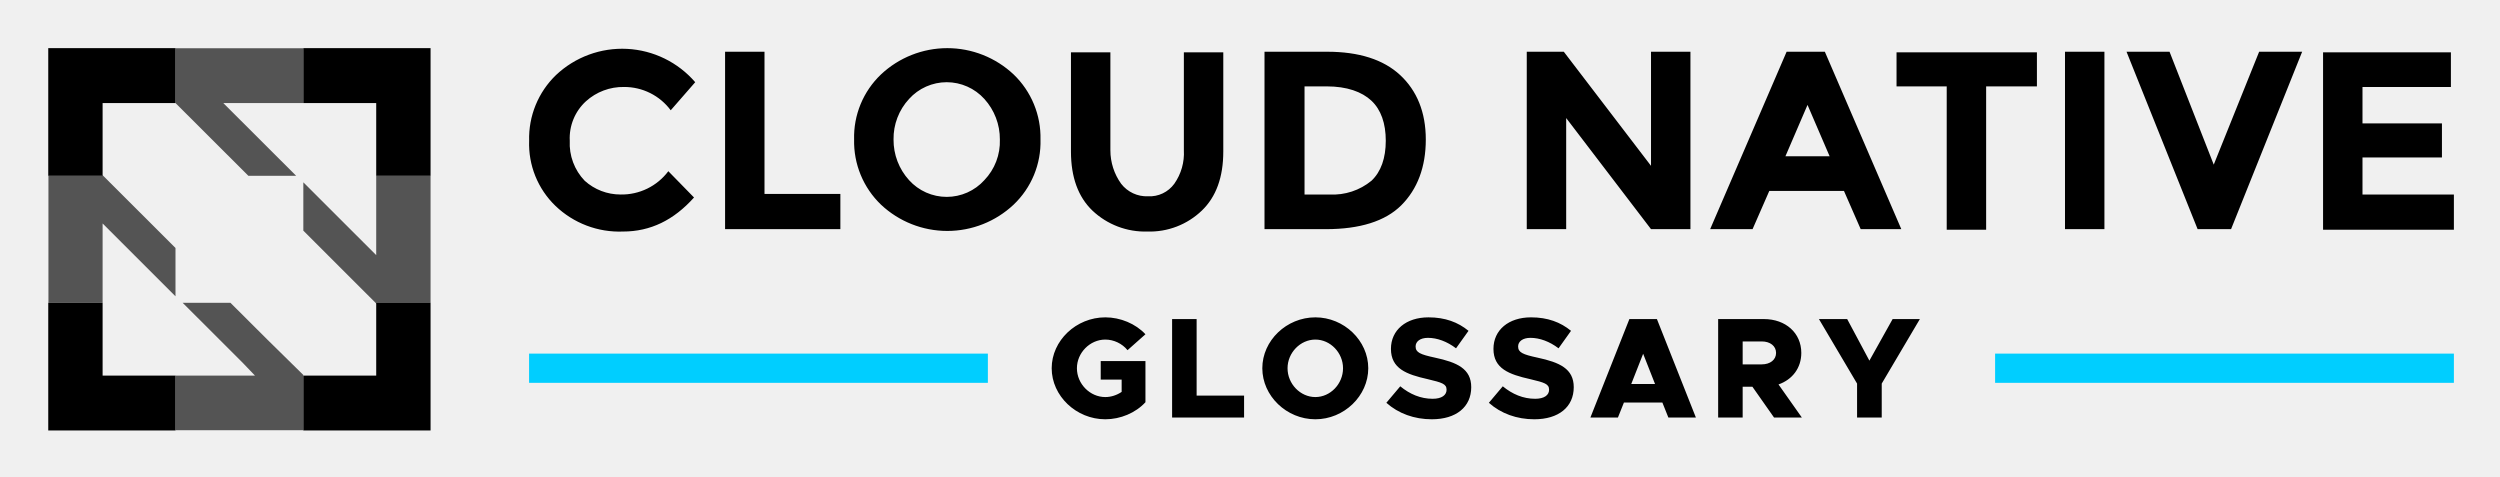
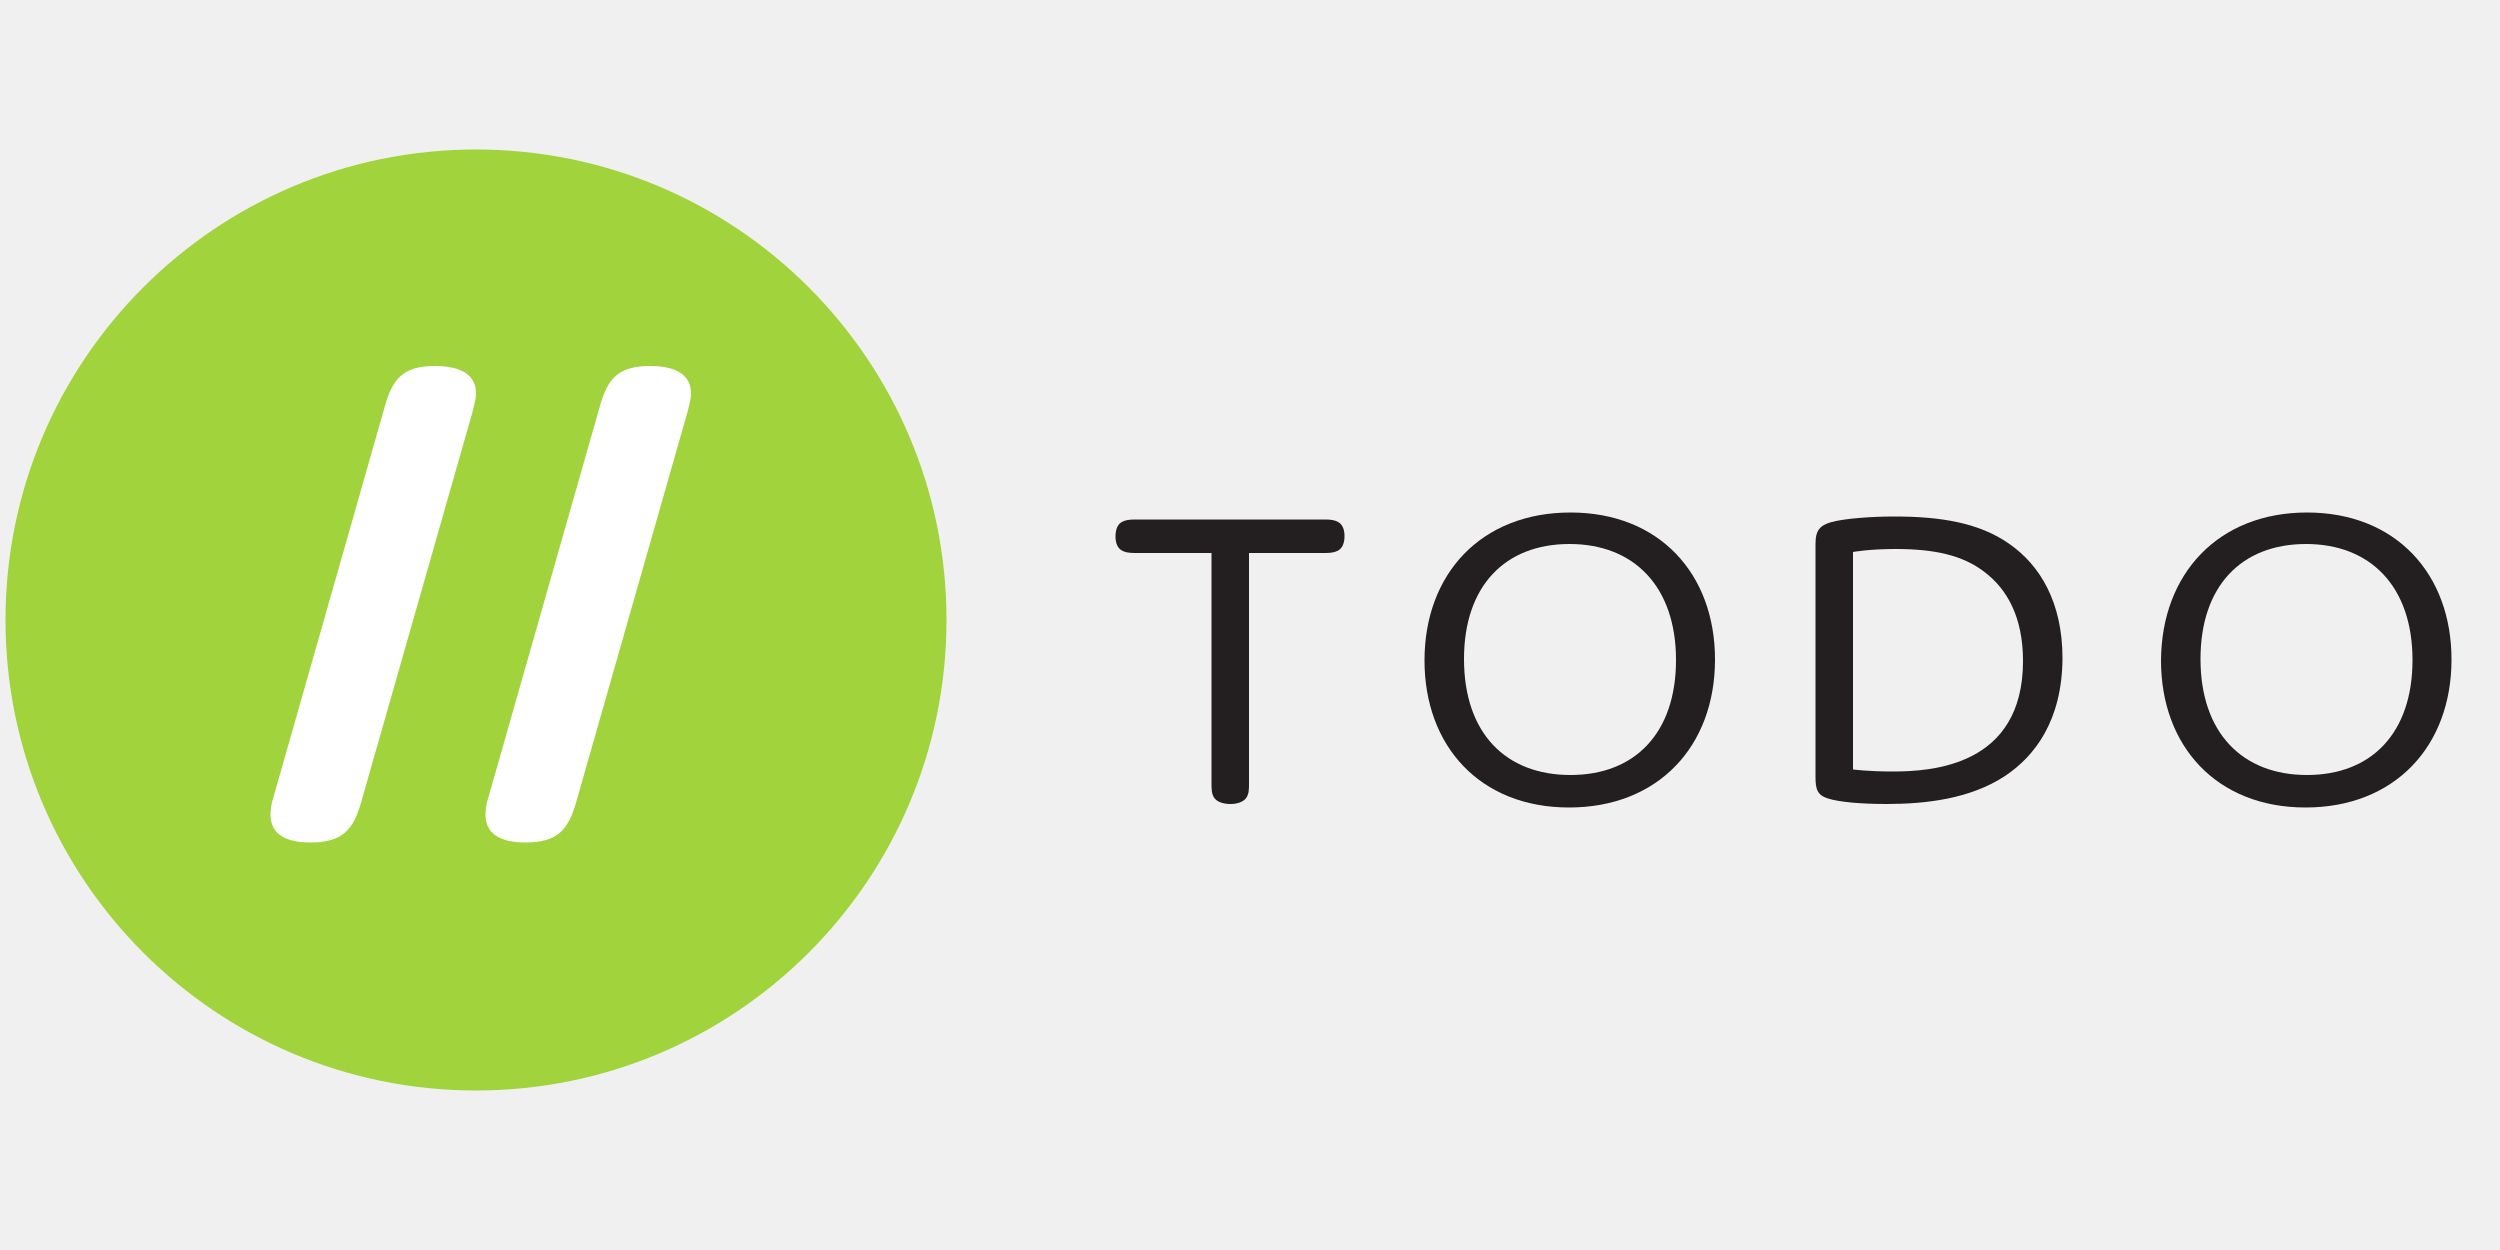
- <svg xmlns="http://www.w3.org/2000/svg" role="img" viewBox="-9.56 -10.06 523.12 99.62">
-   <g clip-path="url(#clip0_7112_17510)">
-     <path fill="#00CEFF" d="M101.149 63.932h96v6.114h-96zm306.762 0h96v6.114h-96z" />
-     <path d="M120.287 30.64c1.934.038 3.849-.384 5.588-1.231 1.738-.848 3.251-2.097 4.412-3.644l5.375 5.5c-4.25 4.75-9.125 7.125-14.875 7.125-2.595.099-5.183-.326-7.61-1.25-2.427-.923-4.643-2.327-6.515-4.125-1.824-1.756-3.256-3.878-4.204-6.226-.948-2.348-1.389-4.869-1.296-7.399-.072-2.557.392-5.101 1.361-7.469a18.353 18.353 0 0 1 4.264-6.281c1.982-1.87 4.323-3.32 6.881-4.261a20.175 20.175 0 0 1 8.002-1.213c2.721.14 5.387.83 7.834 2.029a20.179 20.179 0 0 1 6.408 4.945l-5.125 5.875c-1.13-1.52-2.6-2.753-4.294-3.6-1.694-.847-3.563-1.283-5.456-1.275-2.952-.057-5.814 1.016-8 3-1.135 1.042-2.026 2.322-2.609 3.748-.584 1.426-.845 2.963-.766 4.502-.079 1.535.157 3.071.695 4.511a11.236 11.236 0 0 0 2.43 3.864c2.056 1.856 4.729 2.881 7.5 2.875zm21.874 7.25V.765h8.25V30.515h15.875v7.375h-24.125zm60.375-5.125c-3.756 3.533-8.718 5.5-13.875 5.5-5.156 0-10.119-1.967-13.875-5.5a18.305 18.305 0 0 1-4.246-6.221c-.968-2.346-1.438-4.867-1.379-7.404-.07-2.539.394-5.064 1.363-7.411a18.098 18.098 0 0 1 4.262-6.214c3.756-3.533 8.719-5.501 13.875-5.501 5.157 0 10.119 1.967 13.875 5.501a18.277 18.277 0 0 1 4.246 6.221c.969 2.346 1.438 4.867 1.379 7.404.071 2.539-.393 5.064-1.362 7.411-.969 2.347-2.422 4.465-4.263 6.214zm-2.875-13.625c.023-3.141-1.137-6.176-3.25-8.5a10.615 10.615 0 0 0-3.566-2.584c-1.357-.603-2.824-.914-4.309-.914-1.484 0-2.952.311-4.308.914a10.609 10.609 0 0 0-3.567 2.584c-2.136 2.309-3.301 5.354-3.25 8.5-.023 3.141 1.137 6.176 3.25 8.5a10.61 10.61 0 0 0 3.567 2.584c1.356.603 2.824.914 4.308.914 1.485 0 2.952-.311 4.309-.914a10.616 10.616 0 0 0 3.566-2.584c1.083-1.127 1.928-2.461 2.487-3.921.558-1.46.818-3.017.763-4.579zm25.375 9.25a6.761 6.761 0 0 0 2.494 1.996c.978.457 2.052.672 3.131.629 1.063.057 2.123-.154 3.084-.613.961-.459 1.791-1.15 2.416-2.012 1.436-2.042 2.14-4.508 2-7V.89h8.25V21.64c0 5.375-1.5 9.5-4.5 12.375a15.745 15.745 0 0 1-5.247 3.332 15.748 15.748 0 0 1-6.128 1.043c-2.11.063-4.212-.291-6.186-1.042a16.056 16.056 0 0 1-5.314-3.333c-3-2.875-4.5-7-4.5-12.375V.89h8.25V21.39c-.002 2.512.785 4.96 2.25 7zm58.375-22.75c3.5 3.25 5.375 7.75 5.375 13.5s-1.75 10.375-5.125 13.75-8.75 5-15.75 5h-12.875V.765h13.125c6.625 0 11.75 1.625 15.25 4.875zm-6 22.125c2-1.875 3-4.75 3-8.375s-1-6.5-3-8.375c-2-1.875-5.125-3-9.375-3h-4.625V30.64h5.25c3.174.169 6.295-.857 8.75-2.875zm58.5-27h8.25V37.89h-8.25l-17.75-23.25v23.25h-8.25V.765h7.75l18.25 23.875V.765zm43.875 37.125l-3.5-8h-15.625l-3.5 8h-8.875l16-37.125h8l16 37.125h-8.5zm-11.125-26l-4.625 10.75h9.25l-4.625-10.75zm37.375-3.875V38.014h-8.25V8.015h-10.5v-7.125h29.375v7.125h-10.625zm16.5-7.25h8.25V37.89h-8.25V.765zm31.125 23.625l9.5-23.625h9L457.286 37.89h-7L435.411.765h9l9.25 23.625zM503.286.765v7.375h-18.5v7.625h16.625v7.125h-16.625v7.75h19.125v7.375h-27.375V.89h26.75v-.125zM11.911 53.302H.536v26.712H27.161V68.527h-15.25v-15.225zm57.25.125v15.1h-15.25v11.488h26.625V53.302h-11.5l.125.125zM.536 26.727H12.036l-.125-.125v-15.1h15.25V.014H.536V26.727zM53.911.014V11.502h15.25v15.225h11.375V.014h-26.625z" />
-     <path d="M52.411 26.727l-15.25-15.225h16.75V.014h-26.75V11.502l15.25 15.225h10zm-13.75 26.575h-10l12.625 12.613 2.5 2.612h-16.625v11.488h26.75V68.402l-7.625-7.5-7.625-7.6zm30.5-26.575v16.6l-2.625-2.625-12.625-12.613v10.113l7.5 7.5 7.625 7.612h11.5V26.727h-11.375zm-42 15.1l-15.125-15.1H.536v26.575H11.911v-16.6l15.25 15.238V41.827z" opacity=".65" />
-     <path d="M220.763 69.364h4.38v2.58c-1.02.69-2.22 1.08-3.42 1.08-3.21 0-5.94-2.76-5.94-6.03 0-3.24 2.73-6 5.94-6 1.77 0 3.54.84 4.65 2.22l3.75-3.33c-2.07-2.22-5.25-3.54-8.4-3.54-6.09 0-11.22 4.86-11.22 10.65s5.13 10.68 11.22 10.68c3.15 0 6.33-1.32 8.4-3.57v-8.61h-9.36v3.87zm20.068 3.36v-16.02h-5.13v20.61h15.06v-4.59h-9.93zm24.846 4.95c6 0 11.07-4.89 11.07-10.68s-5.07-10.65-11.07-10.65c-6.03 0-11.1 4.86-11.1 10.65s5.07 10.68 11.1 10.68zm0-4.65c-3.15 0-5.82-2.76-5.82-6.03 0-3.24 2.67-6 5.82-6 3.15 0 5.79 2.76 5.79 6 0 3.27-2.64 6.03-5.79 6.03zm24.365 4.65c5.1 0 8.25-2.58 8.25-6.72 0-3.87-2.97-5.19-7.59-6.18-3.06-.66-4.05-1.08-4.05-2.34 0-1.02.93-1.8 2.58-1.8 1.92 0 3.99.75 5.88 2.19l2.61-3.66c-2.19-1.8-4.89-2.82-8.37-2.82-4.68 0-7.86 2.64-7.86 6.6 0 4.14 3.27 5.34 7.68 6.33 3 .72 3.96.99 3.96 2.22 0 1.11-.99 1.89-2.91 1.89-2.52 0-4.77-.96-6.78-2.61l-2.91 3.45c2.52 2.25 5.85 3.45 9.51 3.45zm21.451 0c5.1 0 8.25-2.58 8.25-6.72 0-3.87-2.97-5.19-7.59-6.18-3.06-.66-4.05-1.08-4.05-2.34 0-1.02.93-1.8 2.58-1.8 1.92 0 3.99.75 5.88 2.19l2.61-3.66c-2.19-1.8-4.89-2.82-8.37-2.82-4.68 0-7.86 2.64-7.86 6.6 0 4.14 3.27 5.34 7.68 6.33 3 .72 3.96.99 3.96 2.22 0 1.11-.99 1.89-2.91 1.89-2.52 0-4.77-.96-6.78-2.61l-2.91 3.45c2.52 2.25 5.85 3.45 9.51 3.45zm28.052-.36h5.76l-8.16-20.61h-5.76l-8.16 20.61h5.76l1.26-3.15h8.04l1.26 3.15zm-7.77-7.02l2.49-6.33 2.49 6.33h-4.98zm35.704 7.02l-4.89-6.93c2.91-1.02 4.77-3.45 4.77-6.6 0-4.17-3.27-7.08-7.83-7.08h-9.57v20.61h5.13v-6.45h2.04l4.53 6.45h5.82zm-12.39-15.93h3.99c1.77 0 3 .96 3 2.4s-1.23 2.4-3 2.4h-3.99v-4.8zm23.939 15.93h5.16v-7.11l7.98-13.5h-5.7l-4.86 8.7-4.65-8.7h-5.91l7.98 13.5v7.11z" />
+ <svg xmlns="http://www.w3.org/2000/svg" version="1.1" id="Layer_1" x="0px" y="0px" viewBox="0 0 500 250" enable-background="new 0 0 500 250" xml:space="preserve">
+   <g id="Layer_1_1_" display="none">
+     <path display="inline" fill="#454545" d="M469.4,170.3c-18.4,0-30-12.7-30-30.5c0-18.1,11.8-30.7,30.3-30.7c18.4,0,30,12.7,30,30.5   C499.7,157.7,487.9,170.3,469.4,170.3z M469.4,115.7c-13.4,0-21.9,8.8-21.9,23.8c0,15.3,8.7,24,22.1,24c13.4,0,21.9-8.8,21.9-23.8   C491.6,124.5,482.9,115.7,469.4,115.7z M383.2,169.6c-5.4,0-9.8-0.5-12.1-1.2c-2.3-0.7-2.6-2-2.6-4.5v-48.1c0-2.9,0.7-4.2,4.2-4.9   c2.6-0.5,7-0.9,12.1-0.9c9.5,0,17.5,1.3,23.8,5.7c6.2,4.3,11,11.9,11,23.8c0,12.8-5.6,20.2-11.9,24.4   C400.5,168.6,391.3,169.6,383.2,169.6z M403.7,121.4c-4.6-3.5-10.5-4.8-18.4-4.8c-5.6,0-8.9,0.6-8.9,0.6v45.2c0,0,3,0.5,8.1,0.5   c8,0,27.1-1.1,27.1-22.9C411.6,130.8,408.3,125,403.7,121.4z M314.1,170.3c-18.4,0-30-12.7-30-30.5c0-18.1,11.8-30.7,30.3-30.7   c18.4,0,30,12.7,30,30.5C344.4,157.7,332.6,170.3,314.1,170.3z M314.1,115.7c-13.4,0-21.9,8.8-21.9,23.8c0,15.3,8.7,24,22.1,24   c13.4,0,21.9-8.8,21.9-23.8C336.3,124.5,327.6,115.7,314.1,115.7z M266.4,117.5h-15.8v47.7c0,1.3,0,2.2-0.5,3   c-0.5,0.8-1.8,1.4-3.3,1.4c-1.6,0-2.9-0.5-3.4-1.4c-0.5-0.8-0.5-1.7-0.5-3v-47.7H227c-1.2,0-2.1-0.1-2.9-0.6   c-0.7-0.5-1.2-1.4-1.2-2.8c0-1.4,0.5-2.3,1.2-2.9c0.8-0.5,1.7-0.6,2.9-0.6h39.5c1.2,0,2.1,0.1,2.9,0.6c0.7,0.5,1.2,1.4,1.2,2.8   c0,1.4-0.5,2.3-1.2,2.9C268.5,117.5,267.6,117.5,266.4,117.5z" />
+     <path display="inline" fill="#00C802" d="M94.9,30.1c52.4,0,94.9,42.5,94.9,94.9s-42.5,94.9-94.9,94.9S0,177.4,0,125   S42.5,30.1,94.9,30.1z" />
+     <path display="inline" fill="#FFFFFF" d="M136.8,82.6L114,162.9c-1.5,5-3.6,7.7-10.2,7.7c-5.7,0-8.2-2.1-8.2-5.7   c0-1.1,0.3-2.3,0.6-3.6L119.1,81c1.5-5.1,3.6-7.7,10.1-7.7c5.8,0,8.4,2.1,8.4,5.6C137.5,80.1,137.2,81.3,136.8,82.6z M71.3,162.8   c-1.5,5-3.6,7.7-10.2,7.7c-5.7,0-8.2-2.1-8.2-5.7c0-1.1,0.3-2.3,0.6-3.6l22.9-80.3c1.5-5.1,3.6-7.7,10.1-7.7c5.8,0,8.4,2.1,8.4,5.6   c0,1.3-0.4,2.5-0.8,3.7L71.3,162.8z" />
  </g>
-   <defs>
-     <clipPath id="clip0_7112_17510">
-       <path fill="#fff" d="M0 0h504.125v80H0z" transform="translate(.536 .014)" />
-     </clipPath>
-   </defs>
+   <g>
+     <circle fill="#A1D33C" cx="95.2" cy="124" r="94.1" />
+     <g>
+       <path fill="#FFFFFF" d="M72.1,160.9c-1.5,4.9-3.5,7.6-10,7.6c-5.6,0-8-2.1-8-5.6c0-1.1,0.2-2.3,0.6-3.5l22.4-78.6    c1.5-5,3.5-7.6,9.9-7.6c5.7,0,8.2,2.1,8.2,5.5c0,1.2-0.4,2.4-0.7,3.7L72.1,160.9z" />
+       <path fill="#FFFFFF" d="M115.1,160.9c-1.5,4.9-3.5,7.6-10,7.6c-5.6,0-8-2.1-8-5.6c0-1.1,0.2-2.3,0.6-3.5l22.4-78.6    c1.5-5,3.5-7.6,9.9-7.6c5.7,0,8.2,2.1,8.2,5.5c0,1.2-0.4,2.4-0.7,3.7L115.1,160.9z" />
+     </g>
+     <g>
+       <path fill="#231F20" d="M249.8,156.6c0,1.2,0,2.1-0.5,2.9c-0.5,0.8-1.7,1.3-3.2,1.3c-1.6,0-2.8-0.5-3.3-1.3s-0.5-1.7-0.5-2.9v-46    H227c-1.1,0-2-0.1-2.8-0.6c-0.7-0.5-1.1-1.4-1.1-2.7c0-1.4,0.4-2.3,1.1-2.8c0.8-0.5,1.7-0.6,2.8-0.6h38c1.1,0,2,0.1,2.8,0.6    c0.7,0.5,1.1,1.4,1.1,2.7c0,1.4-0.4,2.3-1.1,2.8c-0.8,0.5-1.7,0.6-2.8,0.6h-15.2V156.6z" />
+       <path fill="#231F20" d="M314.1,102.5c17.8,0,28.9,12.3,28.9,29.4c0,17.4-11.4,29.6-29.2,29.6c-17.8,0-28.9-12.3-28.9-29.4    C284.9,114.7,296.3,102.5,314.1,102.5z M314.1,155c12.9,0,21.1-8.4,21.1-23c0-14.7-8.4-23.2-21.3-23.2c-12.9,0-21.1,8.4-21.1,23    C292.8,146.6,301.1,155,314.1,155z" />
+       <path fill="#231F20" d="M401,155.2c-7,4.6-15.9,5.6-23.7,5.6c-5.2,0-9.5-0.4-11.7-1.1s-2.5-1.9-2.5-4.4v-46.4c0-2.8,0.7-4,4.1-4.7    c2.5-0.5,6.8-0.9,11.7-0.9c9.1,0,16.9,1.2,23,5.5c6,4.2,10.6,11.5,10.6,22.9C412.4,144.1,407,151.2,401,155.2z M370.7,153.9    c0,0,2.9,0.4,7.8,0.4c7.7,0,26.1-1,26.1-22.1c0-8.8-3.2-14.4-7.7-17.8c-4.4-3.4-10.1-4.6-17.8-4.6c-5.4,0-8.5,0.6-8.5,0.6V153.9z" />
+       <path fill="#231F20" d="M461.4,102.5c17.8,0,28.9,12.3,28.9,29.4c0,17.4-11.4,29.6-29.2,29.6c-17.8,0-28.9-12.3-28.9-29.4    C432.3,114.7,443.7,102.5,461.4,102.5z M461.4,155c12.9,0,21.1-8.4,21.1-23c0-14.7-8.4-23.2-21.3-23.2c-12.9,0-21.1,8.4-21.1,23    C440.1,146.6,448.5,155,461.4,155z" />
+     </g>
+   </g>
</svg>
